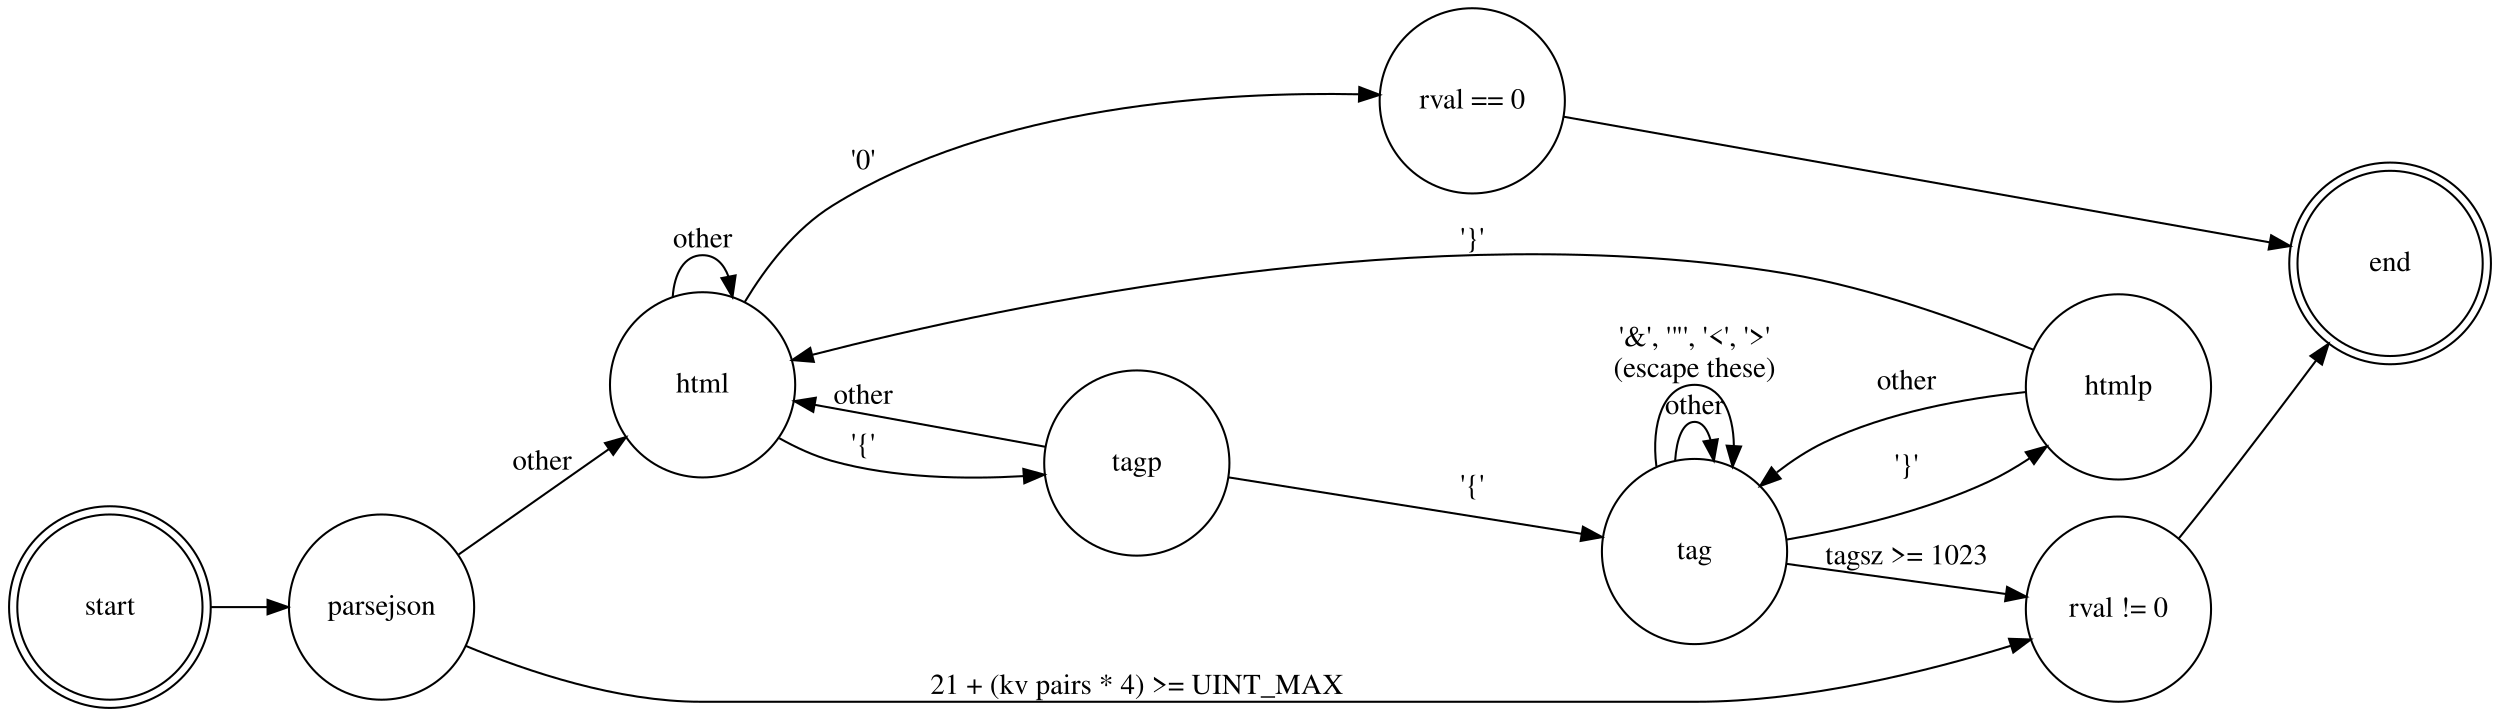
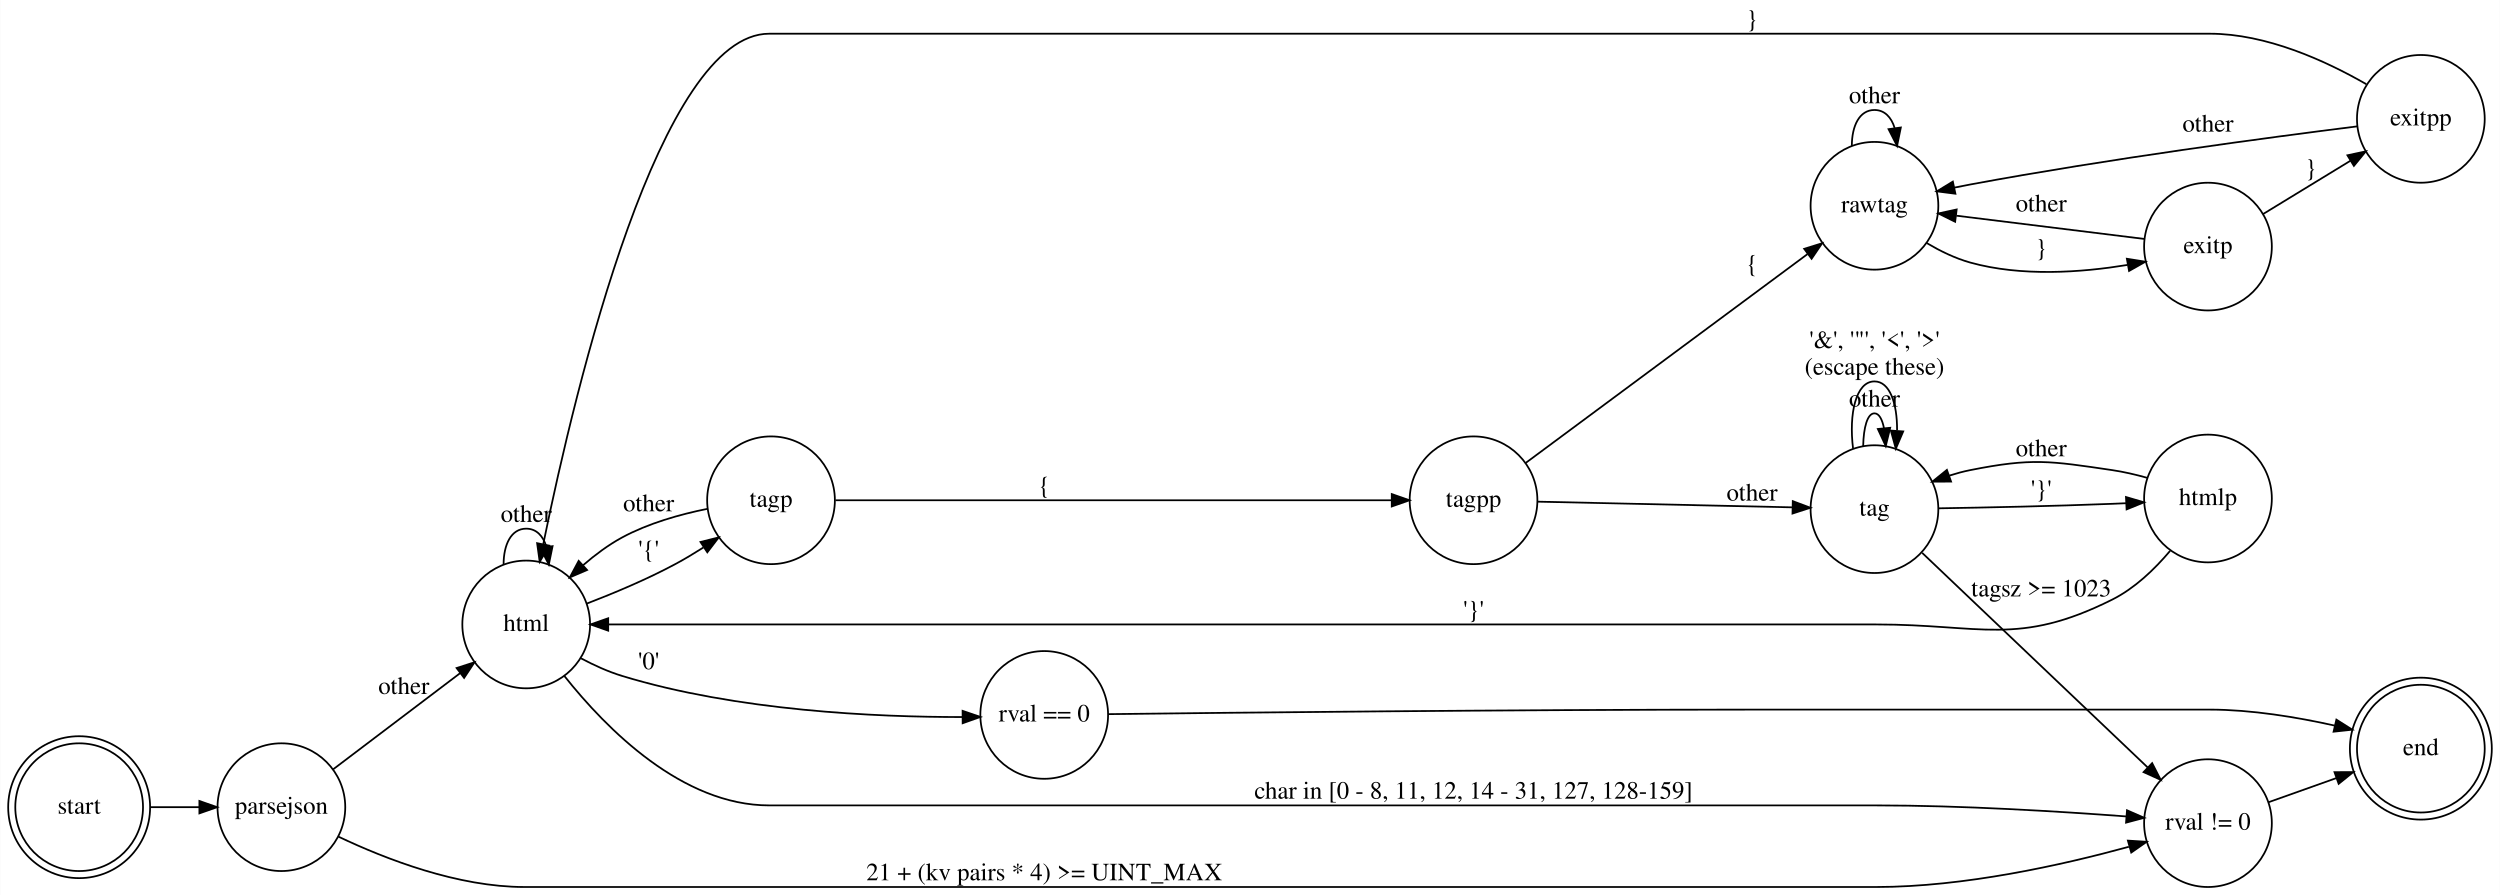
- <svg xmlns="http://www.w3.org/2000/svg" width="576pt" height="165pt" viewBox="0.00 0.00 576.00 165.11">
-   <g id="graph0" class="graph" transform="scale(0.474465 0.474465) rotate(0) translate(4 344)">
-     <polygon fill="white" stroke="white" points="-4,4 -4,-344 1210,-344 1210,4 -4,4" />
+ <svg xmlns="http://www.w3.org/2000/svg" width="576pt" height="206pt" viewBox="0.00 0.00 576.00 206.18">
+   <g id="graph0" class="graph" transform="scale(0.409091 0.409091) rotate(0) translate(4 500)">
+     <polygon fill="white" stroke="white" points="-4,4 -4,-500 1404,-500 1404,4 -4,4" />
    <g id="node1" class="node">
-       <ellipse fill="none" stroke="black" cx="49" cy="-49" rx="45" ry="45" />
-       <ellipse fill="none" stroke="black" cx="49" cy="-49" rx="49" ry="49" />
-       <text text-anchor="middle" x="49" y="-45.3" font-family="Times,serif" font-size="14.00">start</text>
+       <ellipse fill="none" stroke="black" cx="40" cy="-45" rx="36" ry="36" />
+       <ellipse fill="none" stroke="black" cx="40" cy="-45" rx="40" ry="40" />
+       <text text-anchor="middle" x="40" y="-41.3" font-family="Times,serif" font-size="14.00">start</text>
    </g>
    <g id="node3" class="node">
-       <ellipse fill="none" stroke="black" cx="181" cy="-49" rx="45" ry="45" />
-       <text text-anchor="middle" x="181" y="-45.3" font-family="Times,serif" font-size="14.00">parsejson</text>
+       <ellipse fill="none" stroke="black" cx="154" cy="-45" rx="36" ry="36" />
+       <text text-anchor="middle" x="154" y="-41.3" font-family="Times,serif" font-size="14.00">parsejson</text>
    </g>
    <g id="edge1" class="edge">
-       <path fill="none" stroke="black" d="M98.038,-49C106.972,-49 116.365,-49 125.476,-49" />
-       <polygon fill="black" stroke="black" points="125.604,-52.5 135.604,-49 125.604,-45.5 125.604,-52.5" />
+       <path fill="none" stroke="black" d="M80.172,-45C89.064,-45 98.579,-45 107.701,-45" />
+       <polygon fill="black" stroke="black" points="107.779,-48.5 117.779,-45 107.779,-41.5 107.779,-48.5" />
    </g>
    <g id="node2" class="node">
-       <ellipse fill="none" stroke="black" cx="1157" cy="-216" rx="45" ry="45" />
-       <ellipse fill="none" stroke="black" cx="1157" cy="-216" rx="49" ry="49" />
-       <text text-anchor="middle" x="1157" y="-212.3" font-family="Times,serif" font-size="14.00">end</text>
+       <ellipse fill="none" stroke="black" cx="1360" cy="-78" rx="36" ry="36" />
+       <ellipse fill="none" stroke="black" cx="1360" cy="-78" rx="40" ry="40" />
+       <text text-anchor="middle" x="1360" y="-74.3" font-family="Times,serif" font-size="14.00">end</text>
    </g>
    <g id="node4" class="node">
-       <ellipse fill="none" stroke="black" cx="337" cy="-157" rx="45" ry="45" />
-       <text text-anchor="middle" x="337" y="-153.3" font-family="Times,serif" font-size="14.00">html</text>
+       <ellipse fill="none" stroke="black" cx="292" cy="-148" rx="36" ry="36" />
+       <text text-anchor="middle" x="292" y="-144.3" font-family="Times,serif" font-size="14.00">html</text>
    </g>
    <g id="edge2" class="edge">
-       <path fill="none" stroke="black" d="M218.496,-74.594C240.36,-89.928 268.314,-109.532 291.472,-125.772" />
-       <polygon fill="black" stroke="black" points="289.569,-128.713 299.766,-131.589 293.588,-122.982 289.569,-128.713" />
-       <text text-anchor="middle" x="259" y="-115.8" font-family="Times,serif" font-size="14.00">other</text>
+       <path fill="none" stroke="black" d="M183.179,-66.342C203.967,-82.086 232.421,-103.635 254.879,-120.644" />
+       <polygon fill="black" stroke="black" points="252.772,-123.438 262.857,-126.686 256.998,-117.858 252.772,-123.438" />
+       <text text-anchor="middle" x="223" y="-108.8" font-family="Times,serif" font-size="14.00">other</text>
    </g>
    <g id="node5" class="node">
-       <ellipse fill="none" stroke="black" cx="1025" cy="-48" rx="45" ry="45" />
-       <text text-anchor="middle" x="1025" y="-44.3" font-family="Times,serif" font-size="14.00">rval != 0</text>
+       <ellipse fill="none" stroke="black" cx="1240" cy="-36" rx="36" ry="36" />
+       <text text-anchor="middle" x="1240" y="-32.3" font-family="Times,serif" font-size="14.00">rval != 0</text>
    </g>
    <g id="edge3" class="edge">
-       <path fill="none" stroke="black" d="M221.884,-30.157C252.419,-17.454 295.959,-3 336,-3 336,-3 336,-3 820,-3 872.939,-3 931.829,-17.63 972.674,-30.206" />
-       <polygon fill="black" stroke="black" points="971.806,-33.602 982.396,-33.265 973.907,-26.925 971.806,-33.602" />
-       <text text-anchor="middle" x="548" y="-6.8" font-family="Times,serif" font-size="14.00">21 + (kv pairs * 4) &gt;= UINT_MAX</text>
+       <path fill="none" stroke="black" d="M186.185,-28.372C213.146,-15.553 253.571,-0 291,-0 291,-0 291,-0 1053,-0 1102.46,-0 1157.98,-12.42 1195.39,-22.669" />
+       <polygon fill="black" stroke="black" points="1194.86,-26.157 1205.44,-25.491 1196.76,-19.418 1194.86,-26.157" />
+       <text text-anchor="middle" x="584" y="-3.8" font-family="Times,serif" font-size="14.00">21 + (kv pairs * 4) &gt;= UINT_MAX</text>
    </g>
    <g id="edge5" class="edge">
-       <path fill="none" stroke="black" d="M322.483,-199.696C323.249,-211.227 328.088,-220 337,-220 343.127,-220 347.329,-215.853 349.606,-209.515" />
-       <polygon fill="black" stroke="black" points="353.042,-210.18 351.517,-199.696 346.171,-208.843 353.042,-210.18" />
-       <text text-anchor="middle" x="337" y="-223.8" font-family="Times,serif" font-size="14.00">other</text>
+       <path fill="none" stroke="black" d="M279.25,-181.75C279.25,-193 283.5,-202 292,-202 297.711,-202 301.503,-197.937 303.377,-191.859" />
+       <polygon fill="black" stroke="black" points="306.872,-192.13 304.75,-181.75 299.936,-191.188 306.872,-192.13" />
+       <text text-anchor="middle" x="292" y="-205.8" font-family="Times,serif" font-size="14.00">other</text>
+     </g>
+     <g id="edge7" class="edge">
+       <path fill="none" stroke="black" d="M313.442,-119.044C337.368,-88.888 380.007,-46 429,-46 429,-46 429,-46 1053,-46 1101.18,-46 1156.28,-42.613 1193.93,-39.781" />
+       <polygon fill="black" stroke="black" points="1194.36,-43.258 1204.06,-39 1193.82,-36.279 1194.36,-43.258" />
+       <text text-anchor="middle" x="826" y="-49.8" font-family="Times,serif" font-size="14.00">char in [0 - 8, 11, 12, 14 - 31, 127, 128-159]</text>
    </g>
    <g id="node6" class="node">
-       <ellipse fill="none" stroke="black" cx="548" cy="-119" rx="45" ry="45" />
-       <text text-anchor="middle" x="548" y="-115.3" font-family="Times,serif" font-size="14.00">tagp</text>
+       <ellipse fill="none" stroke="black" cx="430" cy="-218" rx="36" ry="36" />
+       <text text-anchor="middle" x="430" y="-214.3" font-family="Times,serif" font-size="14.00">tagp</text>
    </g>
    <g id="edge4" class="edge">
-       <path fill="none" stroke="black" d="M374.24,-131.084C382.359,-126.529 391.187,-122.462 400,-120 429.992,-111.621 464.788,-111.002 492.996,-112.65" />
-       <polygon fill="black" stroke="black" points="492.85,-116.148 503.069,-113.349 493.335,-109.165 492.85,-116.148" />
-       <text text-anchor="middle" x="415" y="-123.8" font-family="Times,serif" font-size="14.00">'{'</text>
+       <path fill="none" stroke="black" d="M326.04,-159.717C341.552,-165.674 360.085,-173.456 376,-182 381.274,-184.831 386.672,-188.063 391.91,-191.402" />
+       <polygon fill="black" stroke="black" points="390.245,-194.496 400.522,-197.07 394.093,-188.649 390.245,-194.496" />
+       <text text-anchor="middle" x="361" y="-185.8" font-family="Times,serif" font-size="14.00">'{'</text>
    </g>
    <g id="node7" class="node">
-       <ellipse fill="none" stroke="black" cx="711" cy="-295" rx="45" ry="45" />
-       <text text-anchor="middle" x="711" y="-291.3" font-family="Times,serif" font-size="14.00">rval == 0</text>
+       <ellipse fill="none" stroke="black" cx="584" cy="-97" rx="36" ry="36" />
+       <text text-anchor="middle" x="584" y="-93.3" font-family="Times,serif" font-size="14.00">rval == 0</text>
    </g>
    <g id="edge6" class="edge">
-       <path fill="none" stroke="black" d="M357.503,-197.285C367.799,-214.341 382.056,-232.816 400,-244 478.978,-293.224 590.386,-299.488 655.911,-298.191" />
-       <polygon fill="black" stroke="black" points="656.118,-301.687 666.022,-297.923 655.933,-294.689 656.118,-301.687" />
-       <text text-anchor="middle" x="415" y="-261.8" font-family="Times,serif" font-size="14.00">'0'</text>
+       <path fill="none" stroke="black" d="M322.89,-128.904C330.2,-125.018 338.176,-121.391 346,-119 410.613,-99.252 489.368,-95.755 537.843,-95.807" />
+       <polygon fill="black" stroke="black" points="537.986,-99.307 548.008,-95.87 538.03,-92.308 537.986,-99.307" />
+       <text text-anchor="middle" x="361" y="-122.8" font-family="Times,serif" font-size="14.00">'0'</text>
+     </g>
+     <g id="edge25" class="edge">
+       <path fill="none" stroke="black" d="M1274.18,-47.811C1286.03,-52.026 1299.6,-56.856 1312.36,-61.399" />
+       <polygon fill="black" stroke="black" points="1311.32,-64.746 1321.92,-64.801 1313.67,-58.151 1311.32,-64.746" />
+     </g>
+     <g id="edge9" class="edge">
+       <path fill="none" stroke="black" d="M394.059,-213.159C378.666,-210.038 360.764,-205.008 346,-197 338.32,-192.834 330.893,-187.303 324.149,-181.46" />
+       <polygon fill="black" stroke="black" points="326.311,-178.694 316.574,-174.519 321.583,-183.855 326.311,-178.694" />
+       <text text-anchor="middle" x="361" y="-211.8" font-family="Times,serif" font-size="14.00">other</text>
+     </g>
+     <g id="node8" class="node">
+       <ellipse fill="none" stroke="black" cx="826" cy="-218" rx="36" ry="36" />
+       <text text-anchor="middle" x="826" y="-214.3" font-family="Times,serif" font-size="14.00">tagpp</text>
+     </g>
+     <g id="edge8" class="edge">
+       <path fill="none" stroke="black" d="M466.312,-218C537.985,-218 700.441,-218 779.746,-218" />
+       <polygon fill="black" stroke="black" points="779.909,-221.5 789.909,-218 779.909,-214.5 779.909,-221.5" />
+       <text text-anchor="middle" x="584" y="-221.8" font-family="Times,serif" font-size="14.00">{</text>
+     </g>
+     <g id="edge24" class="edge">
+       <path fill="none" stroke="black" d="M620.05,-97.443C689.242,-98.277 848.284,-100 982,-100 982,-100 982,-100 1241,-100 1264.48,-100 1290.14,-95.739 1311.52,-90.968" />
+       <polygon fill="black" stroke="black" points="1312.39,-94.36 1321.34,-88.678 1310.8,-87.543 1312.39,-94.36" />
+     </g>
+     <g id="node9" class="node">
+       <ellipse fill="none" stroke="black" cx="1052" cy="-384" rx="36" ry="36" />
+       <text text-anchor="middle" x="1052" y="-380.3" font-family="Times,serif" font-size="14.00">rawtag</text>
+     </g>
+     <g id="edge10" class="edge">
+       <path fill="none" stroke="black" d="M855.37,-239.024C895.738,-268.94 969.782,-323.811 1014.29,-356.793" />
+       <polygon fill="black" stroke="black" points="1012.39,-359.743 1022.51,-362.885 1016.56,-354.119 1012.39,-359.743" />
+       <text text-anchor="middle" x="983" y="-346.8" font-family="Times,serif" font-size="14.00">{</text>
+     </g>
+     <g id="node10" class="node">
+       <ellipse fill="none" stroke="black" cx="1052" cy="-213" rx="36" ry="36" />
+       <text text-anchor="middle" x="1052" y="-209.3" font-family="Times,serif" font-size="14.00">tag</text>
+     </g>
+     <g id="edge11" class="edge">
+       <path fill="none" stroke="black" d="M862,-217.219C900.763,-216.354 963.376,-214.956 1005.82,-214.009" />
+       <polygon fill="black" stroke="black" points="1005.96,-217.506 1015.88,-213.784 1005.8,-210.508 1005.96,-217.506" />
+       <text text-anchor="middle" x="983" y="-217.8" font-family="Times,serif" font-size="14.00">other</text>
+     </g>
+     <g id="edge15" class="edge">
+       <path fill="none" stroke="black" d="M1039.25,-417.75C1039.25,-429 1043.5,-438 1052,-438 1057.71,-438 1061.5,-433.937 1063.38,-427.859" />
+       <polygon fill="black" stroke="black" points="1066.87,-428.13 1064.75,-417.75 1059.94,-427.188 1066.87,-428.13" />
+       <text text-anchor="middle" x="1052" y="-441.8" font-family="Times,serif" font-size="14.00">other</text>
+     </g>
+     <g id="node12" class="node">
+       <ellipse fill="none" stroke="black" cx="1240" cy="-361" rx="36" ry="36" />
+       <text text-anchor="middle" x="1240" y="-357.3" font-family="Times,serif" font-size="14.00">exitp</text>
+     </g>
+     <g id="edge14" class="edge">
+       <path fill="none" stroke="black" d="M1081.4,-363.023C1089.02,-358.497 1097.51,-354.364 1106,-352 1134.83,-343.97 1168.48,-346.351 1194.72,-350.673" />
+       <polygon fill="black" stroke="black" points="1194.28,-354.151 1204.74,-352.477 1195.52,-347.261 1194.28,-354.151" />
+       <text text-anchor="middle" x="1146" y="-355.8" font-family="Times,serif" font-size="14.00">}</text>
+     </g>
+     <g id="edge21" class="edge">
+       <path fill="none" stroke="black" d="M1078.86,-188.389C1112.04,-156.818 1169.62,-102.021 1205.95,-67.455" />
+       <polygon fill="black" stroke="black" points="1208.53,-69.831 1213.36,-60.402 1203.7,-64.76 1208.53,-69.831" />
+       <text text-anchor="middle" x="1146" y="-163.8" font-family="Times,serif" font-size="14.00">tagsz &gt;= 1023</text>
+     </g>
+     <g id="edge22" class="edge">
+       <path fill="none" stroke="black" d="M1045.64,-248.574C1045.86,-258.957 1047.98,-267 1052,-267 1054.57,-267 1056.37,-263.699 1057.38,-258.597" />
+       <polygon fill="black" stroke="black" points="1060.87,-258.866 1058.36,-248.574 1053.91,-258.19 1060.87,-258.866" />
+       <text text-anchor="middle" x="1052" y="-270.8" font-family="Times,serif" font-size="14.00">other</text>
+     </g>
+     <g id="edge23" class="edge">
+       <path fill="none" stroke="black" d="M1039.95,-247.075C1037.49,-266.716 1041.51,-285 1052,-285 1060.61,-285 1064.86,-272.696 1064.75,-257.433" />
+       <polygon fill="black" stroke="black" points="1068.21,-256.816 1064.05,-247.075 1061.23,-257.287 1068.21,-256.816" />
+       <text text-anchor="middle" x="1052" y="-303.8" font-family="Times,serif" font-size="14.00">'&amp;', '"', '&lt;', '&gt;'</text>
+       <text text-anchor="middle" x="1052" y="-288.8" font-family="Times,serif" font-size="14.00">(escape these)</text>
+     </g>
+     <g id="node11" class="node">
+       <ellipse fill="none" stroke="black" cx="1240" cy="-219" rx="36" ry="36" />
+       <text text-anchor="middle" x="1240" y="-215.3" font-family="Times,serif" font-size="14.00">htmlp</text>
+     </g>
+     <g id="edge20" class="edge">
+       <path fill="none" stroke="black" d="M1088.01,-213.465C1114.84,-213.9 1152.77,-214.685 1186,-216 1188.54,-216.1 1191.14,-216.214 1193.77,-216.337" />
+       <polygon fill="black" stroke="black" points="1193.78,-219.841 1203.94,-216.847 1194.13,-212.85 1193.78,-219.841" />
+       <text text-anchor="middle" x="1146" y="-219.8" font-family="Times,serif" font-size="14.00">'}'</text>
+     </g>
+     <g id="edge12" class="edge">
+       <path fill="none" stroke="black" d="M1218.68,-189.519C1209.89,-179.069 1198.69,-168.341 1186,-162 1132.83,-135.437 1112.44,-148 1053,-148 429,-148 429,-148 429,-148 398.776,-148 364.774,-148 338.328,-148" />
+       <polygon fill="black" stroke="black" points="338.223,-144.5 328.223,-148 338.223,-151.5 338.223,-144.5" />
+       <text text-anchor="middle" x="826" y="-151.8" font-family="Times,serif" font-size="14.00">'}'</text>
+     </g>
+     <g id="edge13" class="edge">
+       <path fill="none" stroke="black" d="M1205.69,-230.668C1199.24,-232.469 1192.47,-234.045 1186,-235 1150.83,-240.194 1140.87,-241.95 1106,-235 1102.1,-234.223 1098.13,-233.153 1094.2,-231.9" />
+       <polygon fill="black" stroke="black" points="1095.19,-228.538 1084.59,-228.474 1092.84,-235.131 1095.19,-228.538" />
+       <text text-anchor="middle" x="1146" y="-242.8" font-family="Times,serif" font-size="14.00">other</text>
+     </g>
+     <g id="edge17" class="edge">
+       <path fill="none" stroke="black" d="M1204.17,-365.307C1174.21,-369.011 1130.79,-374.38 1098.17,-378.415" />
+       <polygon fill="black" stroke="black" points="1097.48,-374.973 1087.99,-379.674 1098.34,-381.92 1097.48,-374.973" />
+       <text text-anchor="middle" x="1146" y="-380.8" font-family="Times,serif" font-size="14.00">other</text>
+     </g>
+     <g id="node13" class="node">
+       <ellipse fill="none" stroke="black" cx="1360" cy="-433" rx="36" ry="36" />
+       <text text-anchor="middle" x="1360" y="-429.3" font-family="Times,serif" font-size="14.00">exitpp</text>
    </g>
    <g id="edge16" class="edge">
-       <path fill="none" stroke="black" d="M1054.36,-82.414C1059.6,-88.887 1065,-95.624 1070,-102 1087.08,-123.787 1105.63,-148.259 1121.11,-168.929" />
-       <polygon fill="black" stroke="black" points="1118.31,-171.03 1127.1,-176.944 1123.92,-166.839 1118.31,-171.03" />
+       <path fill="none" stroke="black" d="M1271.08,-379.355C1286.06,-388.495 1304.34,-399.651 1320.35,-409.417" />
+       <polygon fill="black" stroke="black" points="1318.61,-412.458 1328.97,-414.679 1322.26,-406.482 1318.61,-412.458" />
+       <text text-anchor="middle" x="1298" y="-400.8" font-family="Times,serif" font-size="14.00">}</text>
    </g>
-     <g id="edge8" class="edge">
-       <path fill="none" stroke="black" d="M503.497,-126.91C470.955,-132.826 426.269,-140.951 391.533,-147.267" />
-       <polygon fill="black" stroke="black" points="390.771,-143.848 381.559,-149.08 392.024,-150.735 390.771,-143.848" />
-       <text text-anchor="middle" x="415" y="-147.8" font-family="Times,serif" font-size="14.00">other</text>
+     <g id="edge18" class="edge">
+       <path fill="none" stroke="black" d="M1329.29,-452.523C1306.2,-465.812 1272.85,-481 1241,-481 429,-481 429,-481 429,-481 367.591,-481 320.269,-284.464 301.633,-193.367" />
+       <polygon fill="black" stroke="black" points="305.015,-192.432 299.607,-183.322 298.154,-193.816 305.015,-192.432" />
+       <text text-anchor="middle" x="983" y="-484.8" font-family="Times,serif" font-size="14.00">}</text>
    </g>
-     <g id="node8" class="node">
-       <ellipse fill="none" stroke="black" cx="819" cy="-76" rx="45" ry="45" />
-       <text text-anchor="middle" x="819" y="-72.3" font-family="Times,serif" font-size="14.00">tag</text>
-     </g>
-     <g id="edge7" class="edge">
-       <path fill="none" stroke="black" d="M592.518,-112.044C639.26,-104.572 713.6,-92.688 764.031,-84.627" />
-       <polygon fill="black" stroke="black" points="764.775,-88.053 774.097,-83.018 763.67,-81.14 764.775,-88.053" />
-       <text text-anchor="middle" x="711" y="-103.8" font-family="Times,serif" font-size="14.00">'{'</text>
-     </g>
-     <g id="edge15" class="edge">
-       <path fill="none" stroke="black" d="M755.381,-287.281C835.853,-272.963 1008.25,-242.29 1098.39,-226.25" />
-       <polygon fill="black" stroke="black" points="1099.2,-229.661 1108.44,-224.463 1097.98,-222.769 1099.2,-229.661" />
-     </g>
-     <g id="edge12" class="edge">
-       <path fill="none" stroke="black" d="M863.763,-69.993C894.956,-65.712 937.077,-59.931 970.305,-55.37" />
-       <polygon fill="black" stroke="black" points="970.878,-58.824 980.309,-53.997 969.926,-51.889 970.878,-58.824" />
-       <text text-anchor="middle" x="922" y="-69.8" font-family="Times,serif" font-size="14.00">tagsz &gt;= 1023</text>
-     </g>
-     <g id="edge13" class="edge">
-       <path fill="none" stroke="black" d="M809.587,-120.158C810.284,-130.961 813.422,-139 819,-139 822.661,-139 825.27,-135.538 826.829,-130.105" />
-       <polygon fill="black" stroke="black" points="830.297,-130.585 828.413,-120.158 823.384,-129.483 830.297,-130.585" />
-       <text text-anchor="middle" x="819" y="-142.8" font-family="Times,serif" font-size="14.00">other</text>
-     </g>
-     <g id="edge14" class="edge">
-       <path fill="none" stroke="black" d="M800.493,-117.26C797.79,-138.213 803.959,-157 819,-157 831.573,-157 837.947,-143.871 838.121,-127.324" />
-       <polygon fill="black" stroke="black" points="841.61,-127.028 837.507,-117.26 834.623,-127.455 841.61,-127.028" />
-       <text text-anchor="middle" x="819" y="-175.8" font-family="Times,serif" font-size="14.00">'&amp;', '"', '&lt;', '&gt;'</text>
-       <text text-anchor="middle" x="819" y="-160.8" font-family="Times,serif" font-size="14.00">(escape these)</text>
-     </g>
-     <g id="node9" class="node">
-       <ellipse fill="none" stroke="black" cx="1025" cy="-156" rx="45" ry="45" />
-       <text text-anchor="middle" x="1025" y="-152.3" font-family="Times,serif" font-size="14.00">htmlp</text>
-     </g>
-     <g id="edge11" class="edge">
-       <path fill="none" stroke="black" d="M863.759,-81.797C892.636,-86.735 930.759,-95.42 962,-110 968.68,-113.118 975.351,-117.019 981.71,-121.223" />
-       <polygon fill="black" stroke="black" points="979.949,-124.262 990.157,-127.099 983.946,-118.516 979.949,-124.262" />
-       <text text-anchor="middle" x="922" y="-113.8" font-family="Times,serif" font-size="14.00">'}'</text>
-     </g>
-     <g id="edge9" class="edge">
-       <path fill="none" stroke="black" d="M983.537,-174.095C951.76,-187.269 906.009,-203.981 864,-211 691.899,-239.754 485.391,-196.041 390.443,-171.62" />
-       <polygon fill="black" stroke="black" points="391.075,-168.168 380.516,-169.032 389.309,-174.941 391.075,-168.168" />
-       <text text-anchor="middle" x="711" y="-223.8" font-family="Times,serif" font-size="14.00">'}'</text>
-     </g>
-     <g id="edge10" class="edge">
-       <path fill="none" stroke="black" d="M979.928,-153.501C950.92,-150.468 912.766,-143.771 882,-129 874.017,-125.168 866.235,-120.045 859.032,-114.492" />
-       <polygon fill="black" stroke="black" points="860.825,-111.437 850.865,-107.826 856.399,-116.86 860.825,-111.437" />
-       <text text-anchor="middle" x="922" y="-154.8" font-family="Times,serif" font-size="14.00">other</text>
+     <g id="edge19" class="edge">
+       <path fill="none" stroke="black" d="M1324.07,-428.762C1275.14,-422.626 1183.46,-410.412 1106,-396 1103.03,-395.448 1099.98,-394.847 1096.91,-394.218" />
+       <polygon fill="black" stroke="black" points="1097.64,-390.794 1087.13,-392.136 1096.18,-397.641 1097.64,-390.794" />
+       <text text-anchor="middle" x="1240" y="-425.8" font-family="Times,serif" font-size="14.00">other</text>
    </g>
  </g>
</svg>
